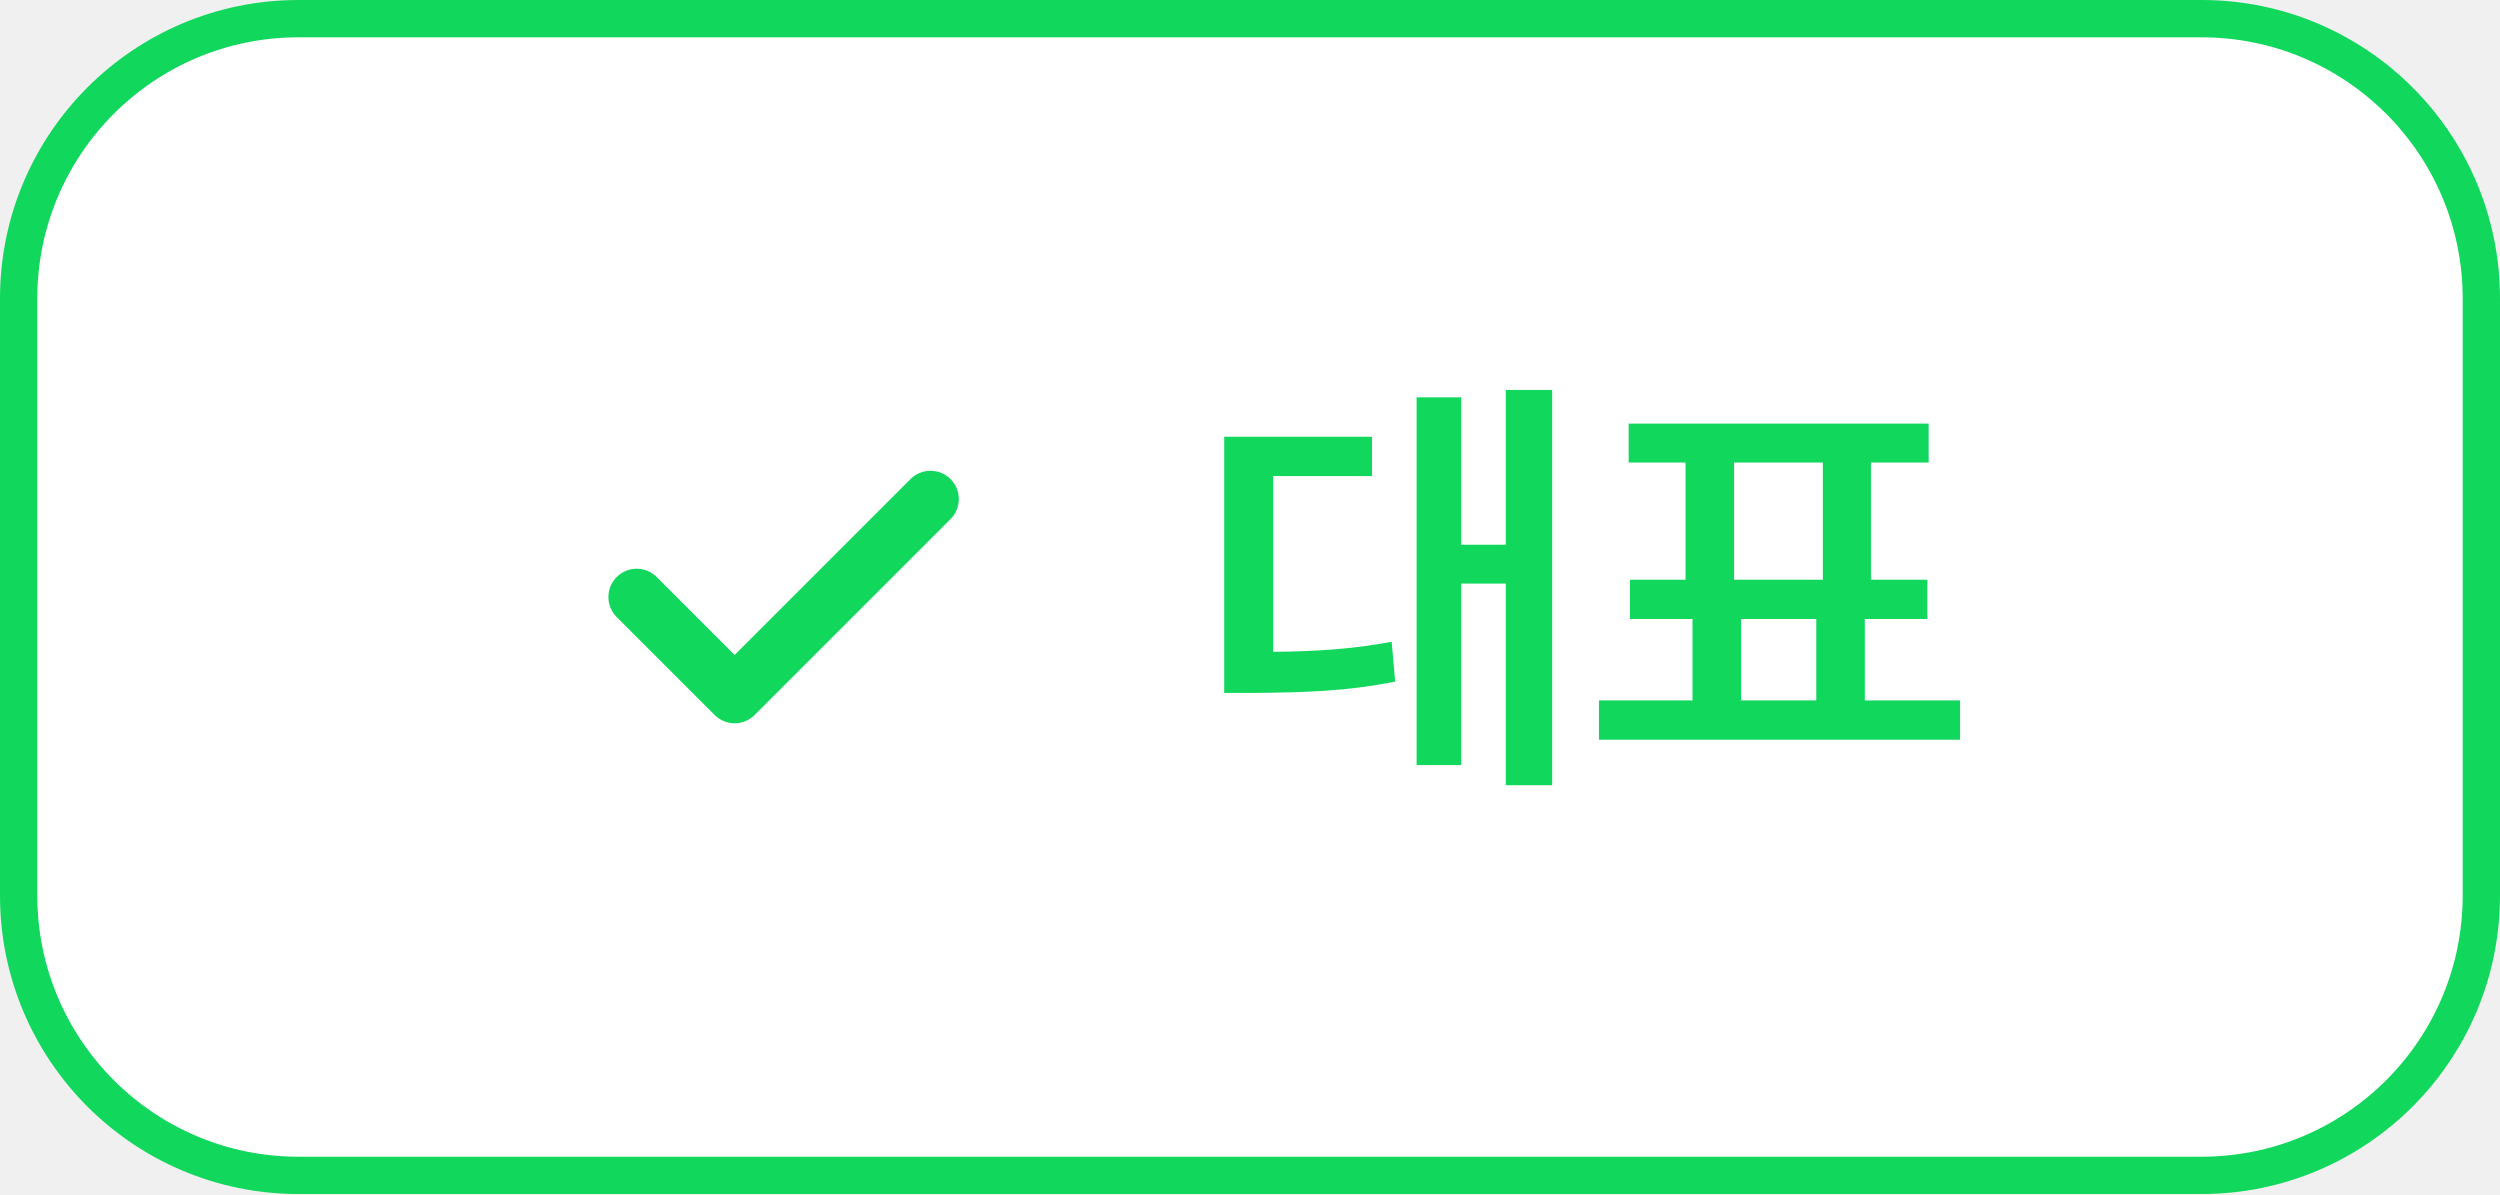
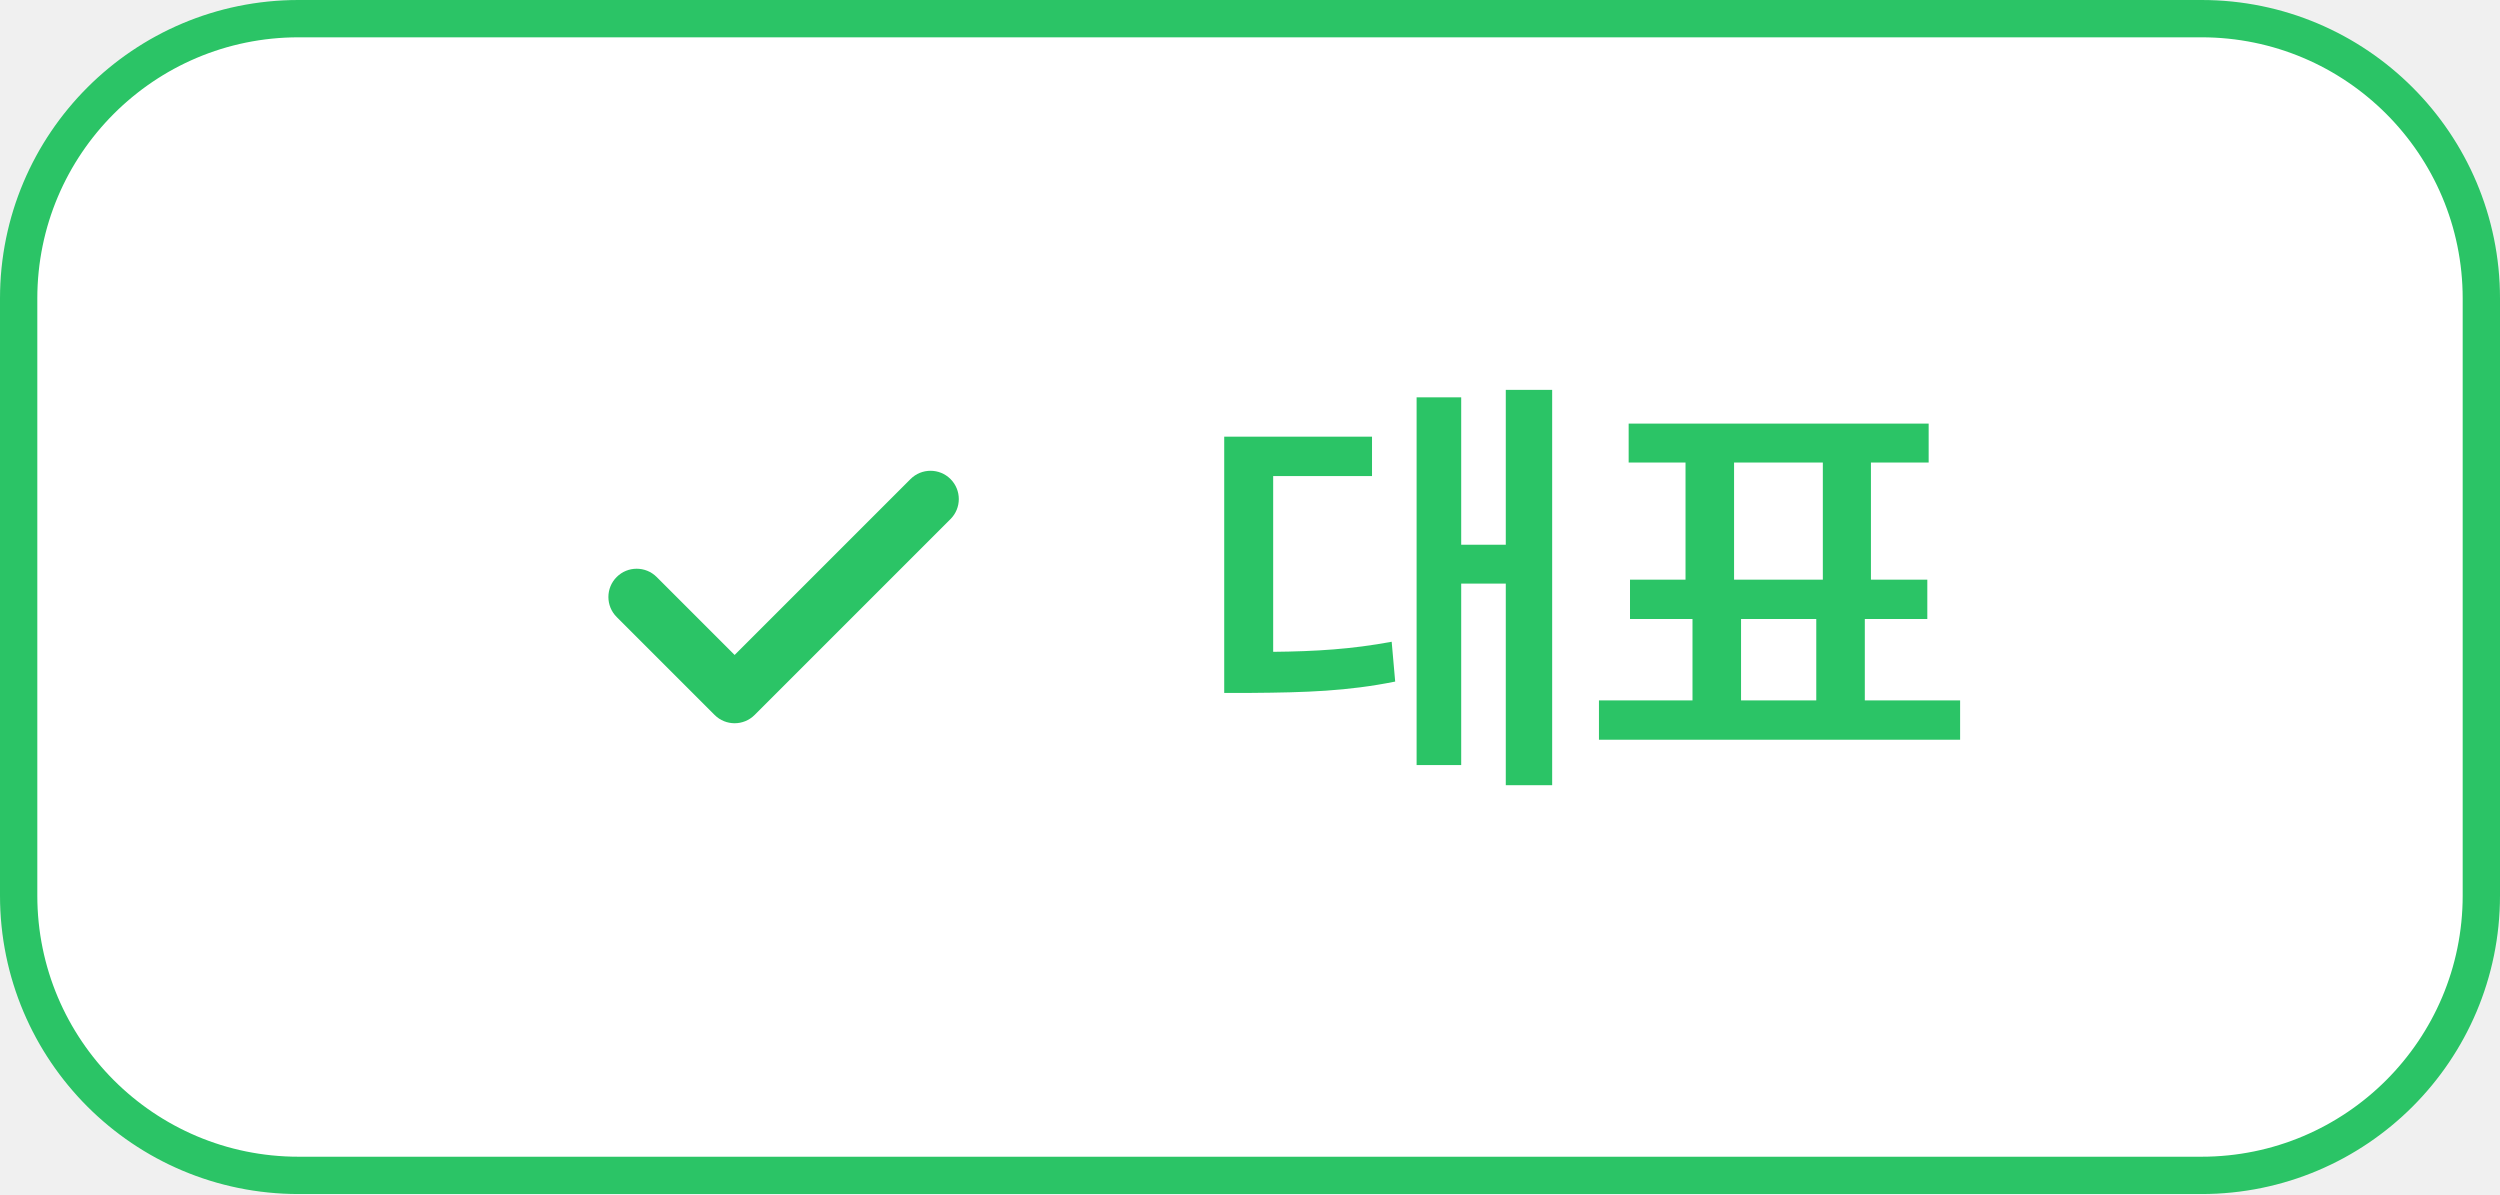
<svg xmlns="http://www.w3.org/2000/svg" width="67" height="32" viewBox="0 0 67 32" fill="none">
  <rect x="0.5" y="0.5" width="66" height="31" rx="7.5" fill="white" />
-   <rect x="0.5" y="0.5" width="66" height="31" rx="7.5" stroke="#11D85D" />
-   <path d="M25.474 12.839C25.77 13.135 25.77 13.616 25.474 13.912L20.224 19.162C19.928 19.458 19.448 19.458 19.152 19.162L16.527 16.537C16.231 16.241 16.231 15.76 16.527 15.464C16.823 15.168 17.303 15.168 17.599 15.464L19.688 17.553L24.402 12.839C24.698 12.543 25.178 12.543 25.474 12.839Z" fill="#11D85D" />
-   <path d="M41.598 10.45V21.044H40.355V15.641H39.16V20.504H37.965V10.649H39.16V14.598H40.355V10.45H41.598ZM36.77 11.704V12.758H34.121V17.469C35.275 17.457 36.225 17.399 37.297 17.2L37.391 18.266C36.113 18.524 35 18.559 33.523 18.571H32.809V11.704H36.77ZM52.531 18.77V19.825H42.852V18.77H45.359V16.59H43.684V15.536H45.172V12.395H43.648V11.352H51.688V12.395H50.141V15.536H51.652V16.59H49.977V18.77H52.531ZM46.473 15.536H48.852V12.395H46.473V15.536ZM46.66 18.77H48.676V16.59H46.66V18.77Z" fill="#11D85D" />
+   <rect x="0.5" y="0.5" width="66" height="31" rx="7.5" stroke="#2BC466" />
+   <path d="M25.474 12.839C25.77 13.135 25.77 13.615 25.474 13.911L20.224 19.161C19.928 19.457 19.448 19.457 19.152 19.161L16.527 16.536C16.231 16.24 16.231 15.76 16.527 15.464C16.823 15.168 17.303 15.168 17.599 15.464L19.688 17.553L24.402 12.839C24.698 12.543 25.178 12.543 25.474 12.839Z" fill="#2BC466" />
+   <path d="M41.598 10.449V21.043H40.355V15.641H39.16V20.504H37.965V10.648H39.16V14.598H40.355V10.449H41.598ZM36.77 11.703V12.758H34.121V17.469C35.275 17.457 36.225 17.398 37.297 17.199L37.391 18.266C36.113 18.523 35 18.559 33.523 18.57H32.809V11.703H36.77ZM52.531 18.77V19.824H42.852V18.77H45.359V16.59H43.684V15.535H45.172V12.395H43.648V11.352H51.688V12.395H50.141V15.535H51.652V16.59H49.977V18.77H52.531ZM46.473 15.535H48.852V12.395H46.473V15.535ZM46.66 18.77H48.676V16.59H46.66V18.77Z" fill="#2BC466" />
</svg>
